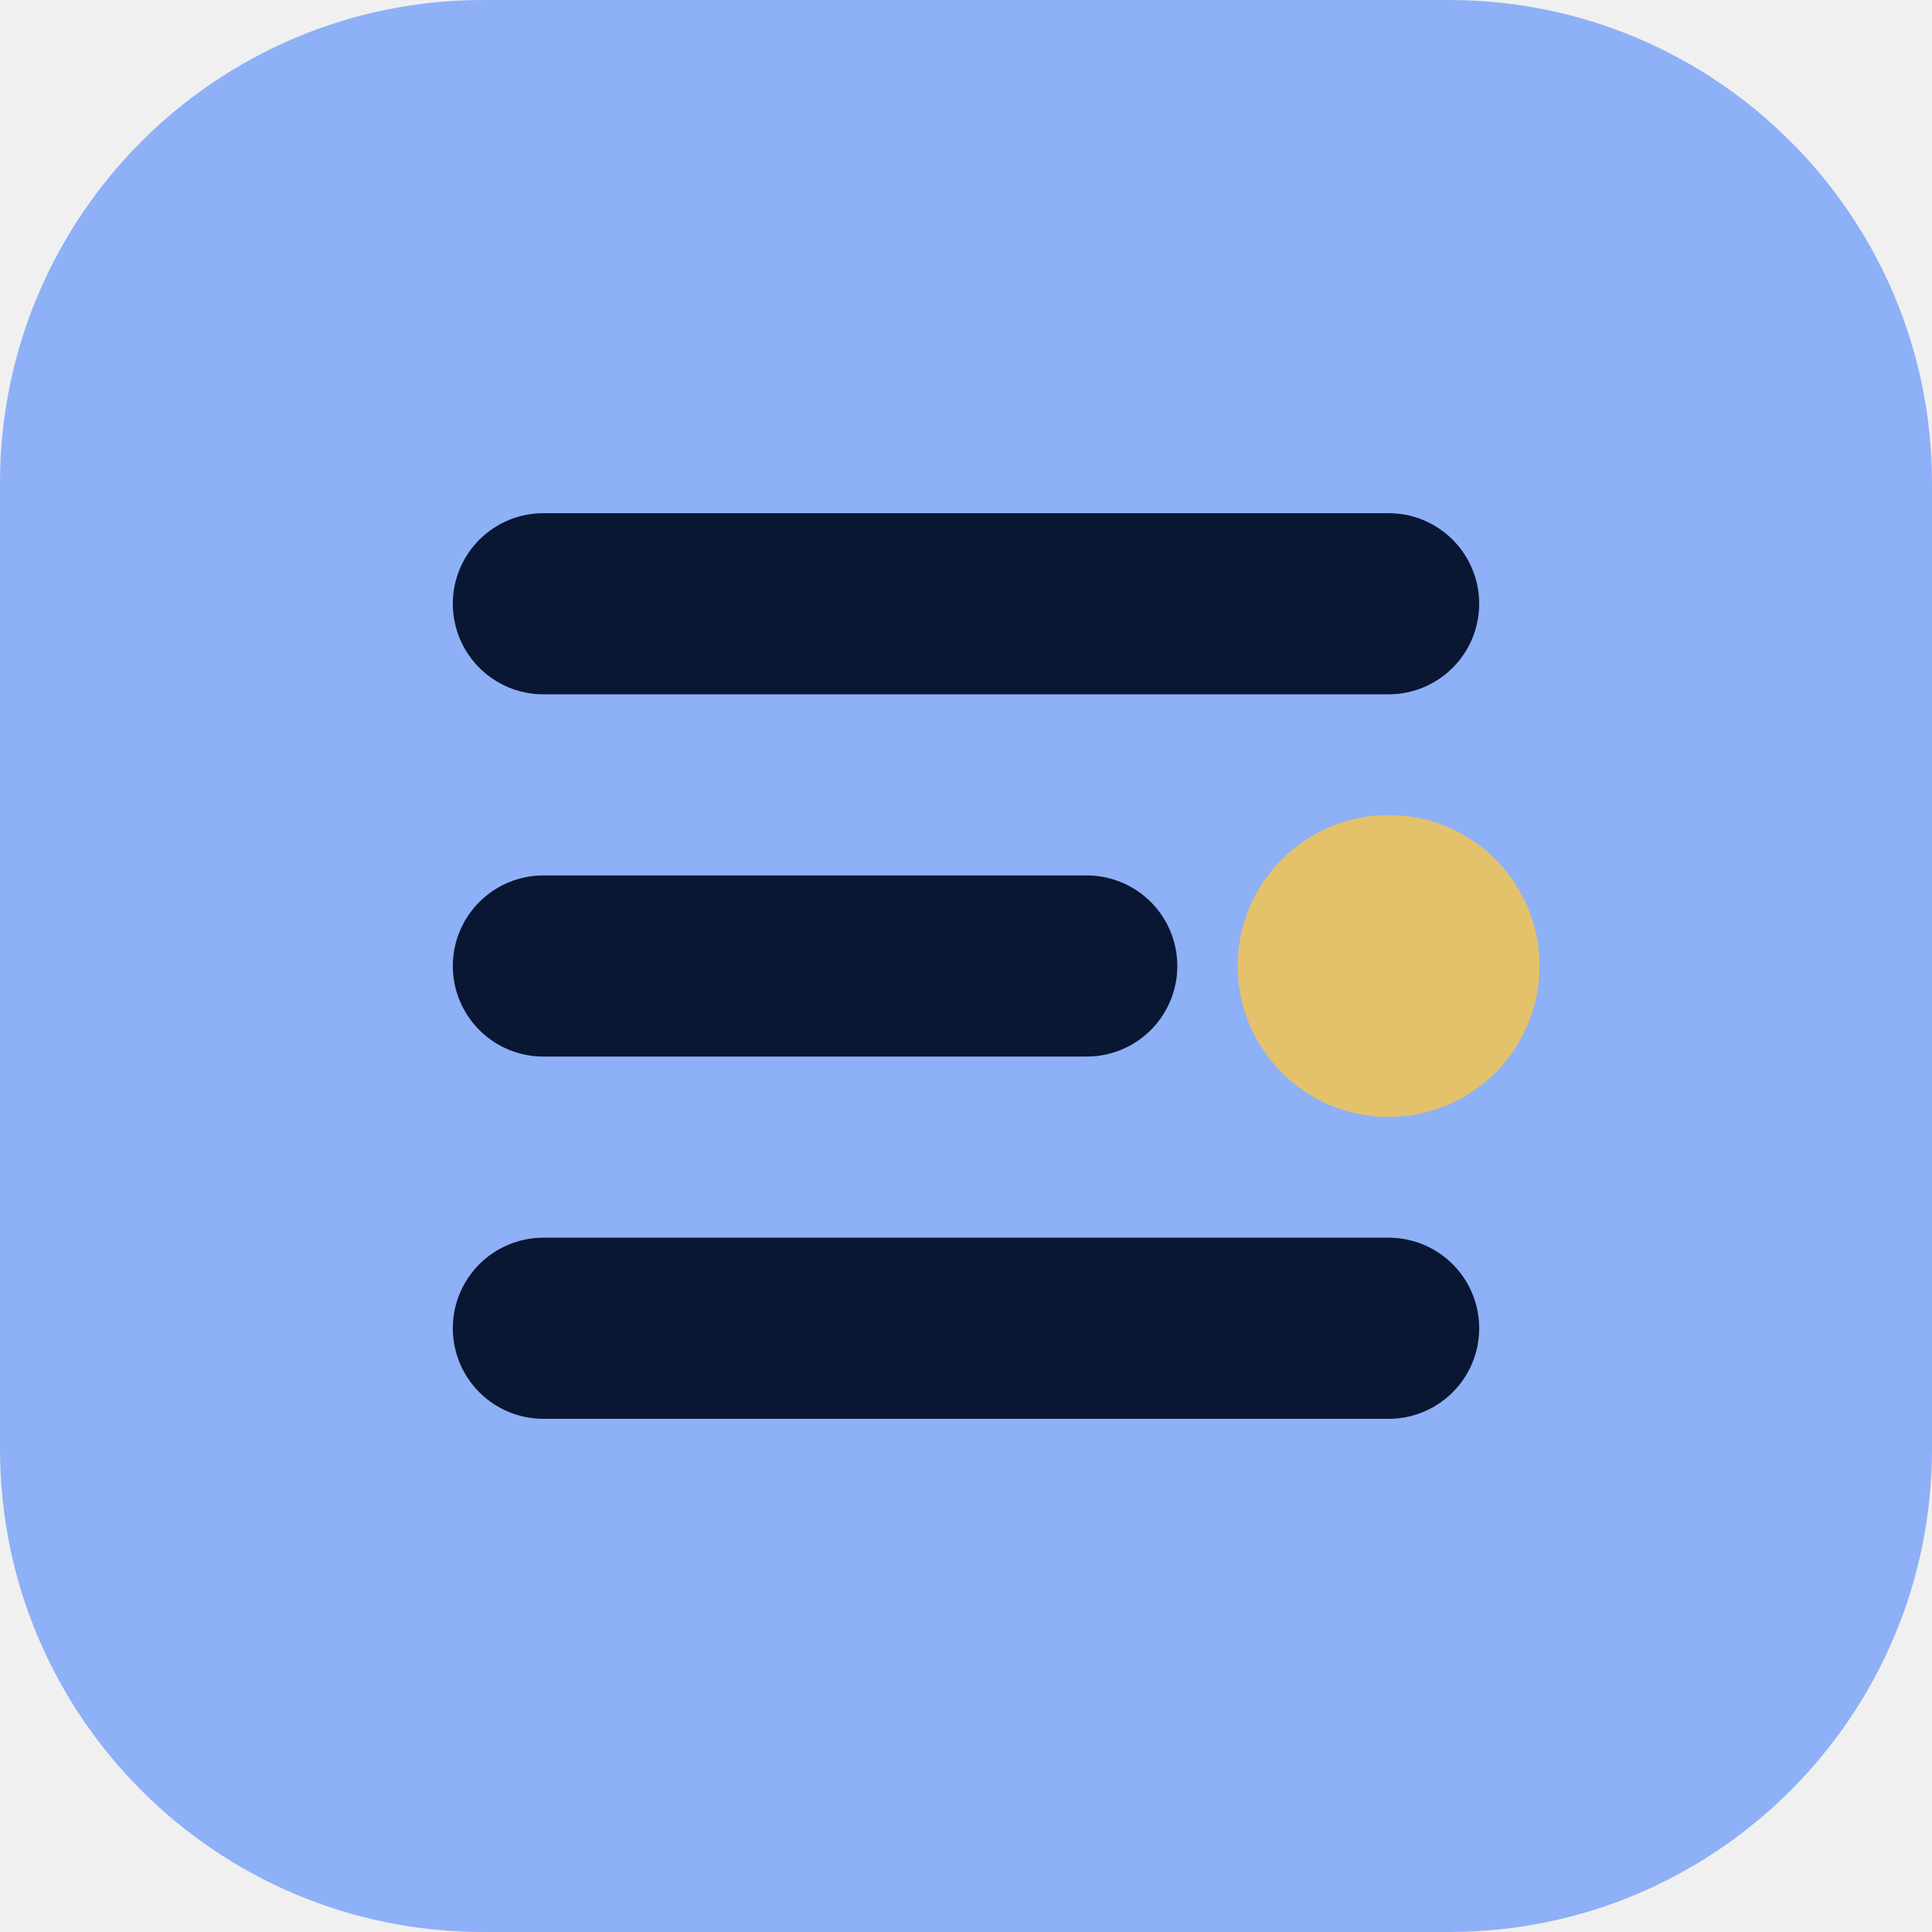
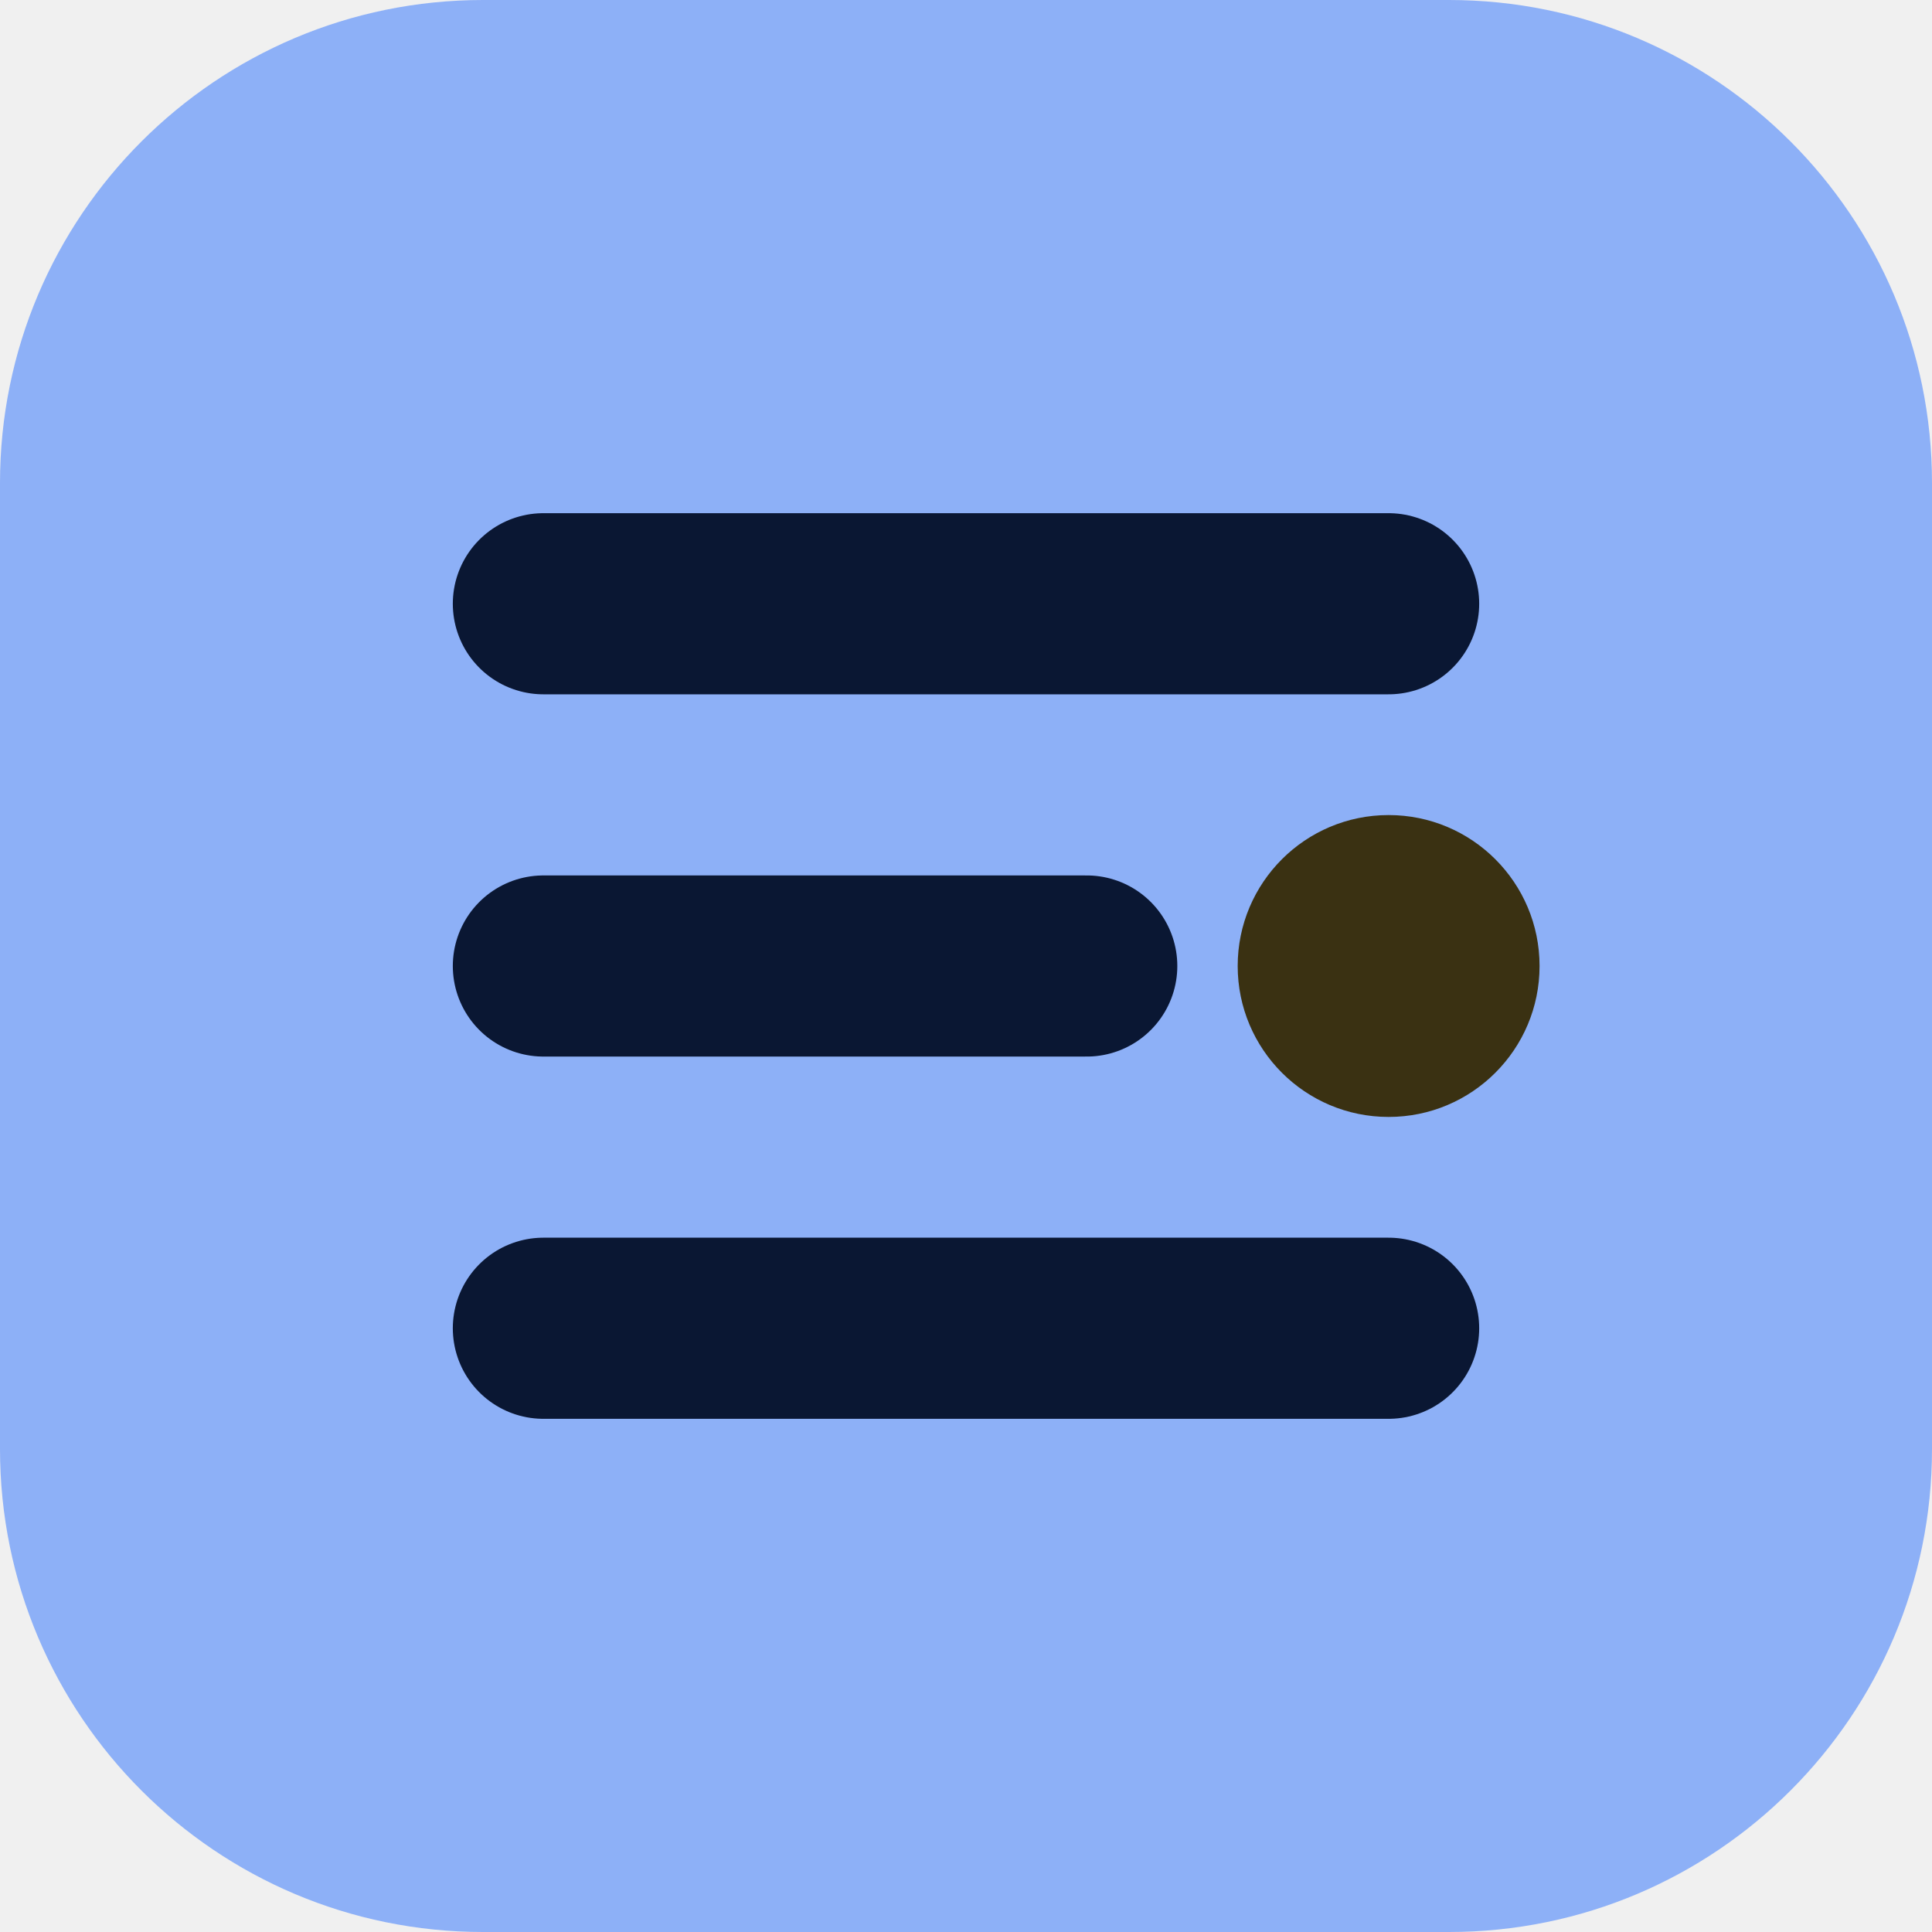
<svg xmlns="http://www.w3.org/2000/svg" viewBox="0 0 32 32" width="32" height="32">
  <style>
    .t { fill: #8DB0F7; }
    .b { stroke: #0A1733; }
-     .p { fill: #E3C26B; }
+     .p { fill: #3A3112; }
    @media (prefers-color-scheme: light) {
      .t { fill: #1D5BC2; }
      .b { stroke: #FFFFFF; }
-       .p { fill: #8F6300; }
+       .p { fill: #E0B54A; }
    }
  </style>
  <rect class="t" width="32" height="32" rx="8" />
  <path class="b" d="M9 10h14M9 16h9M9 22h14" fill="none" stroke-width="3" stroke-linecap="round" />
  <circle class="p" cx="23" cy="16" r="2.5" />
</svg>
